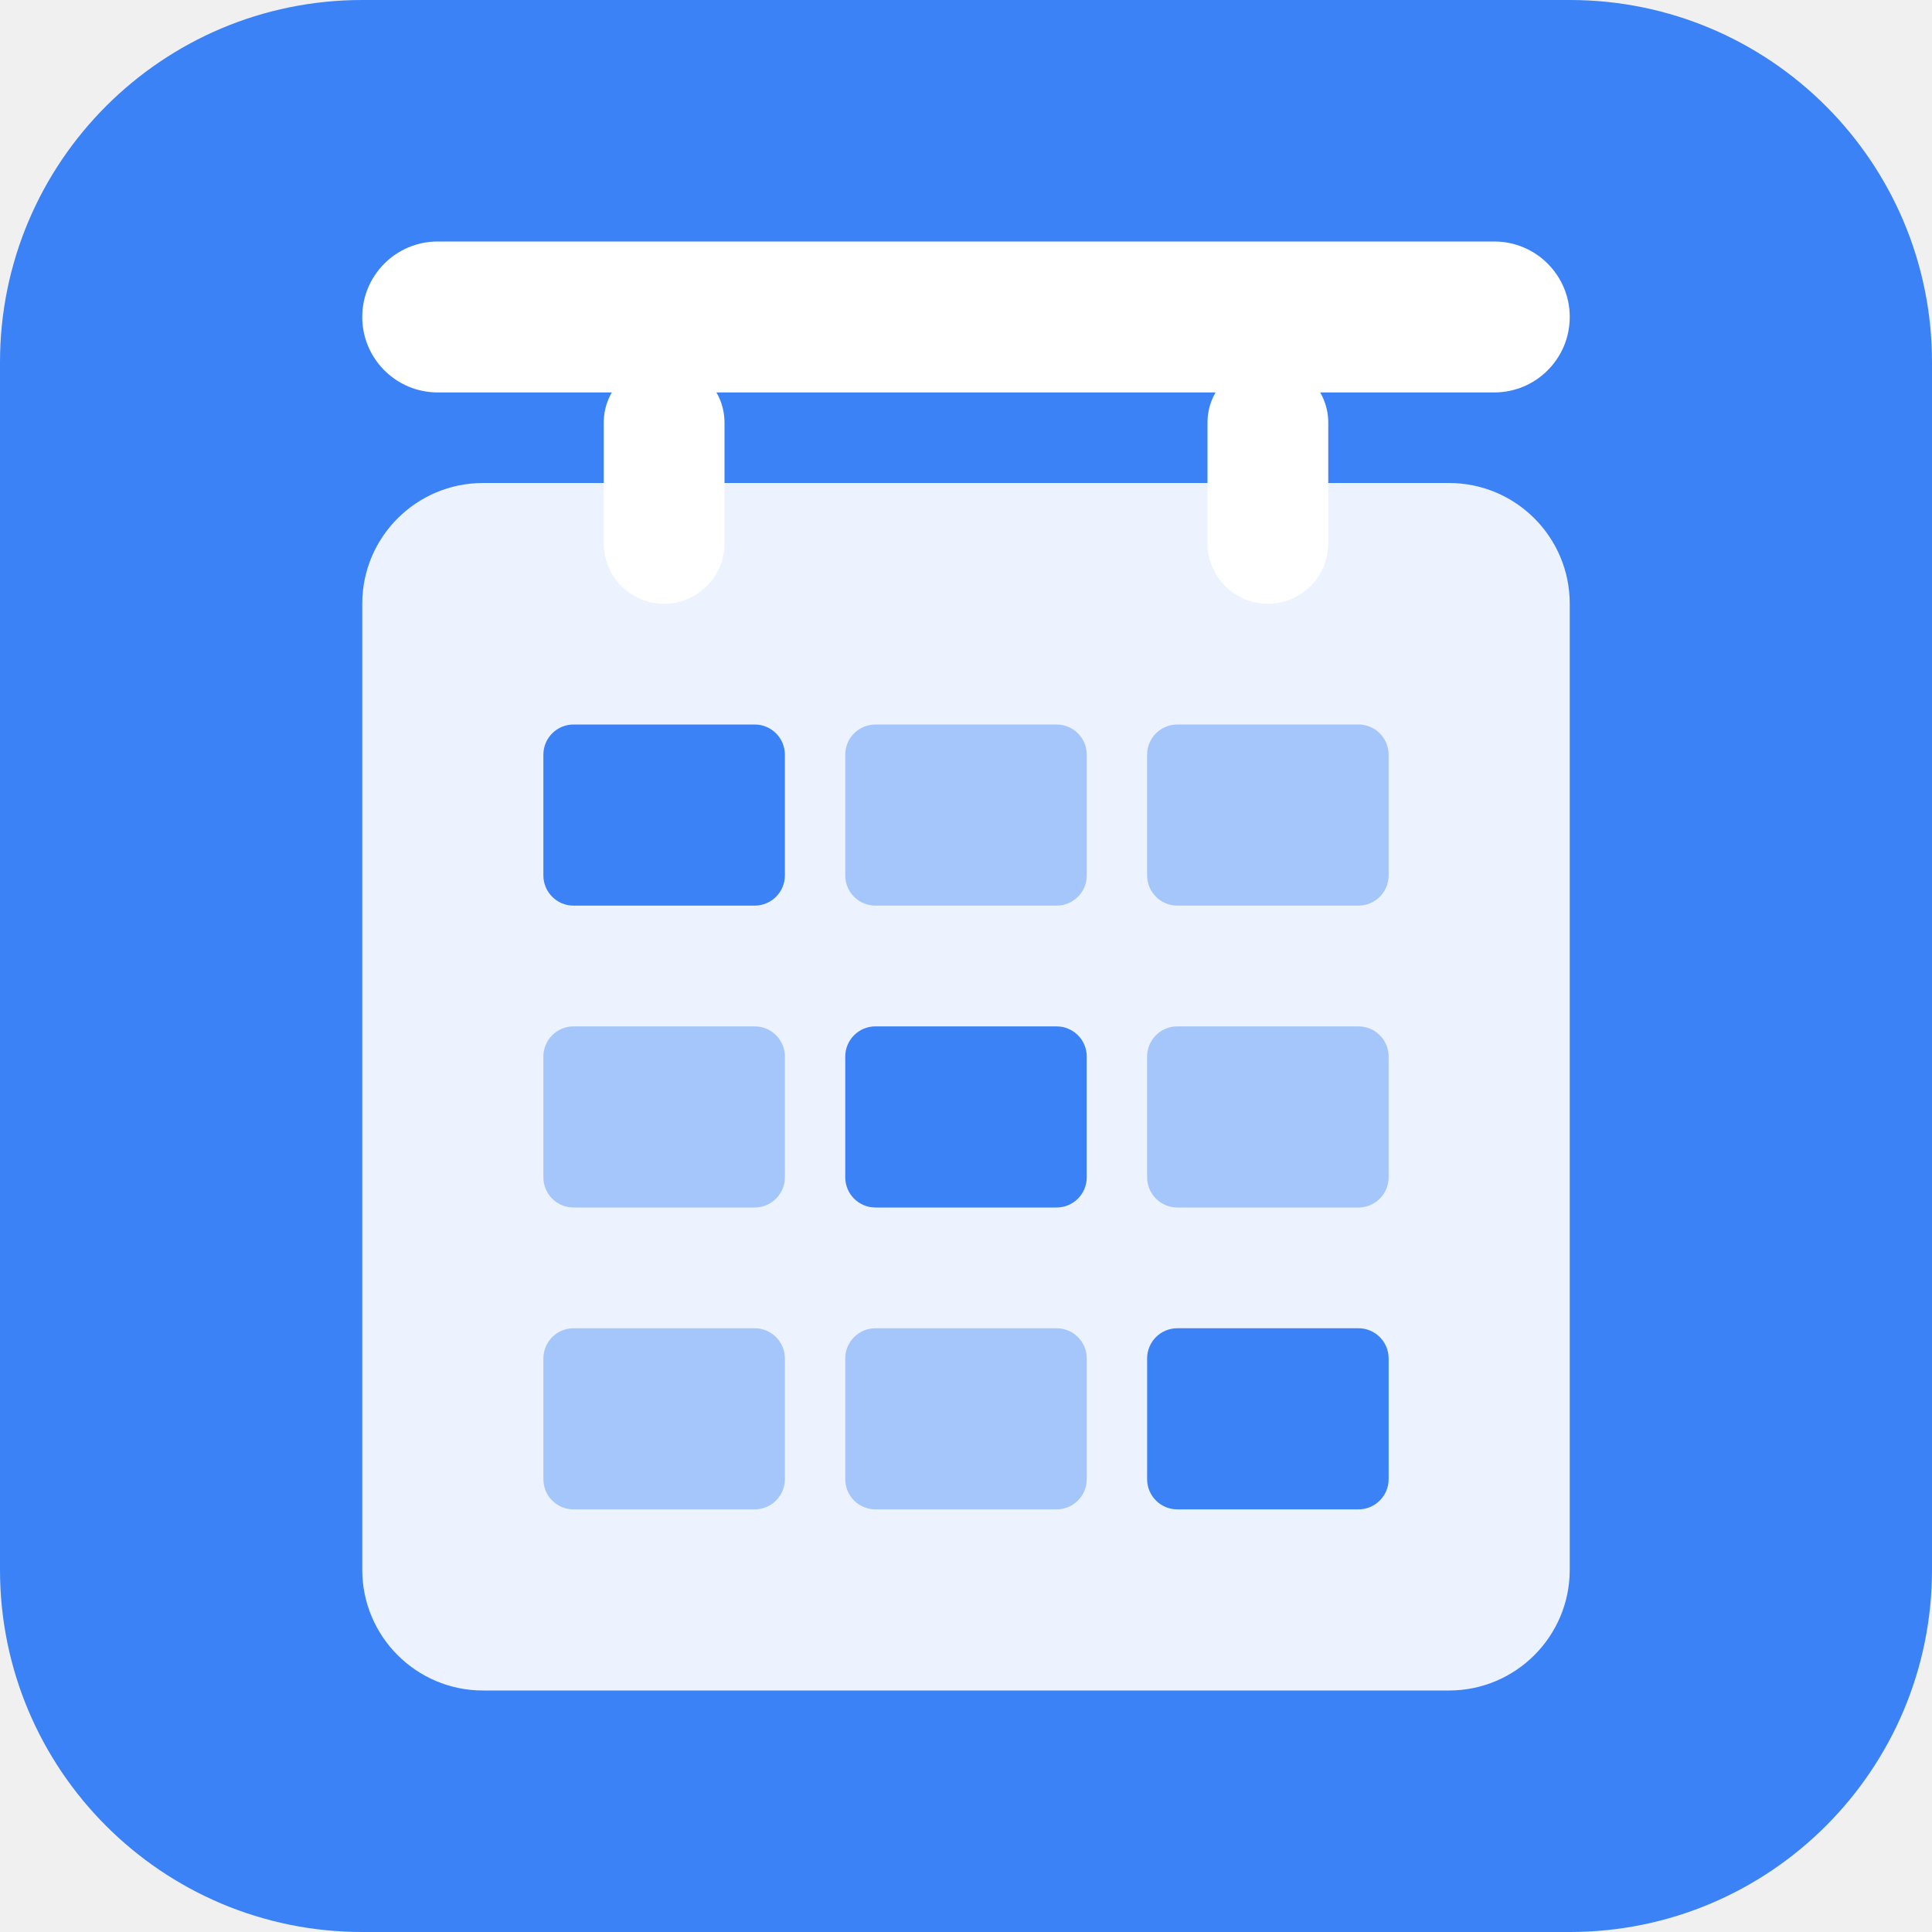
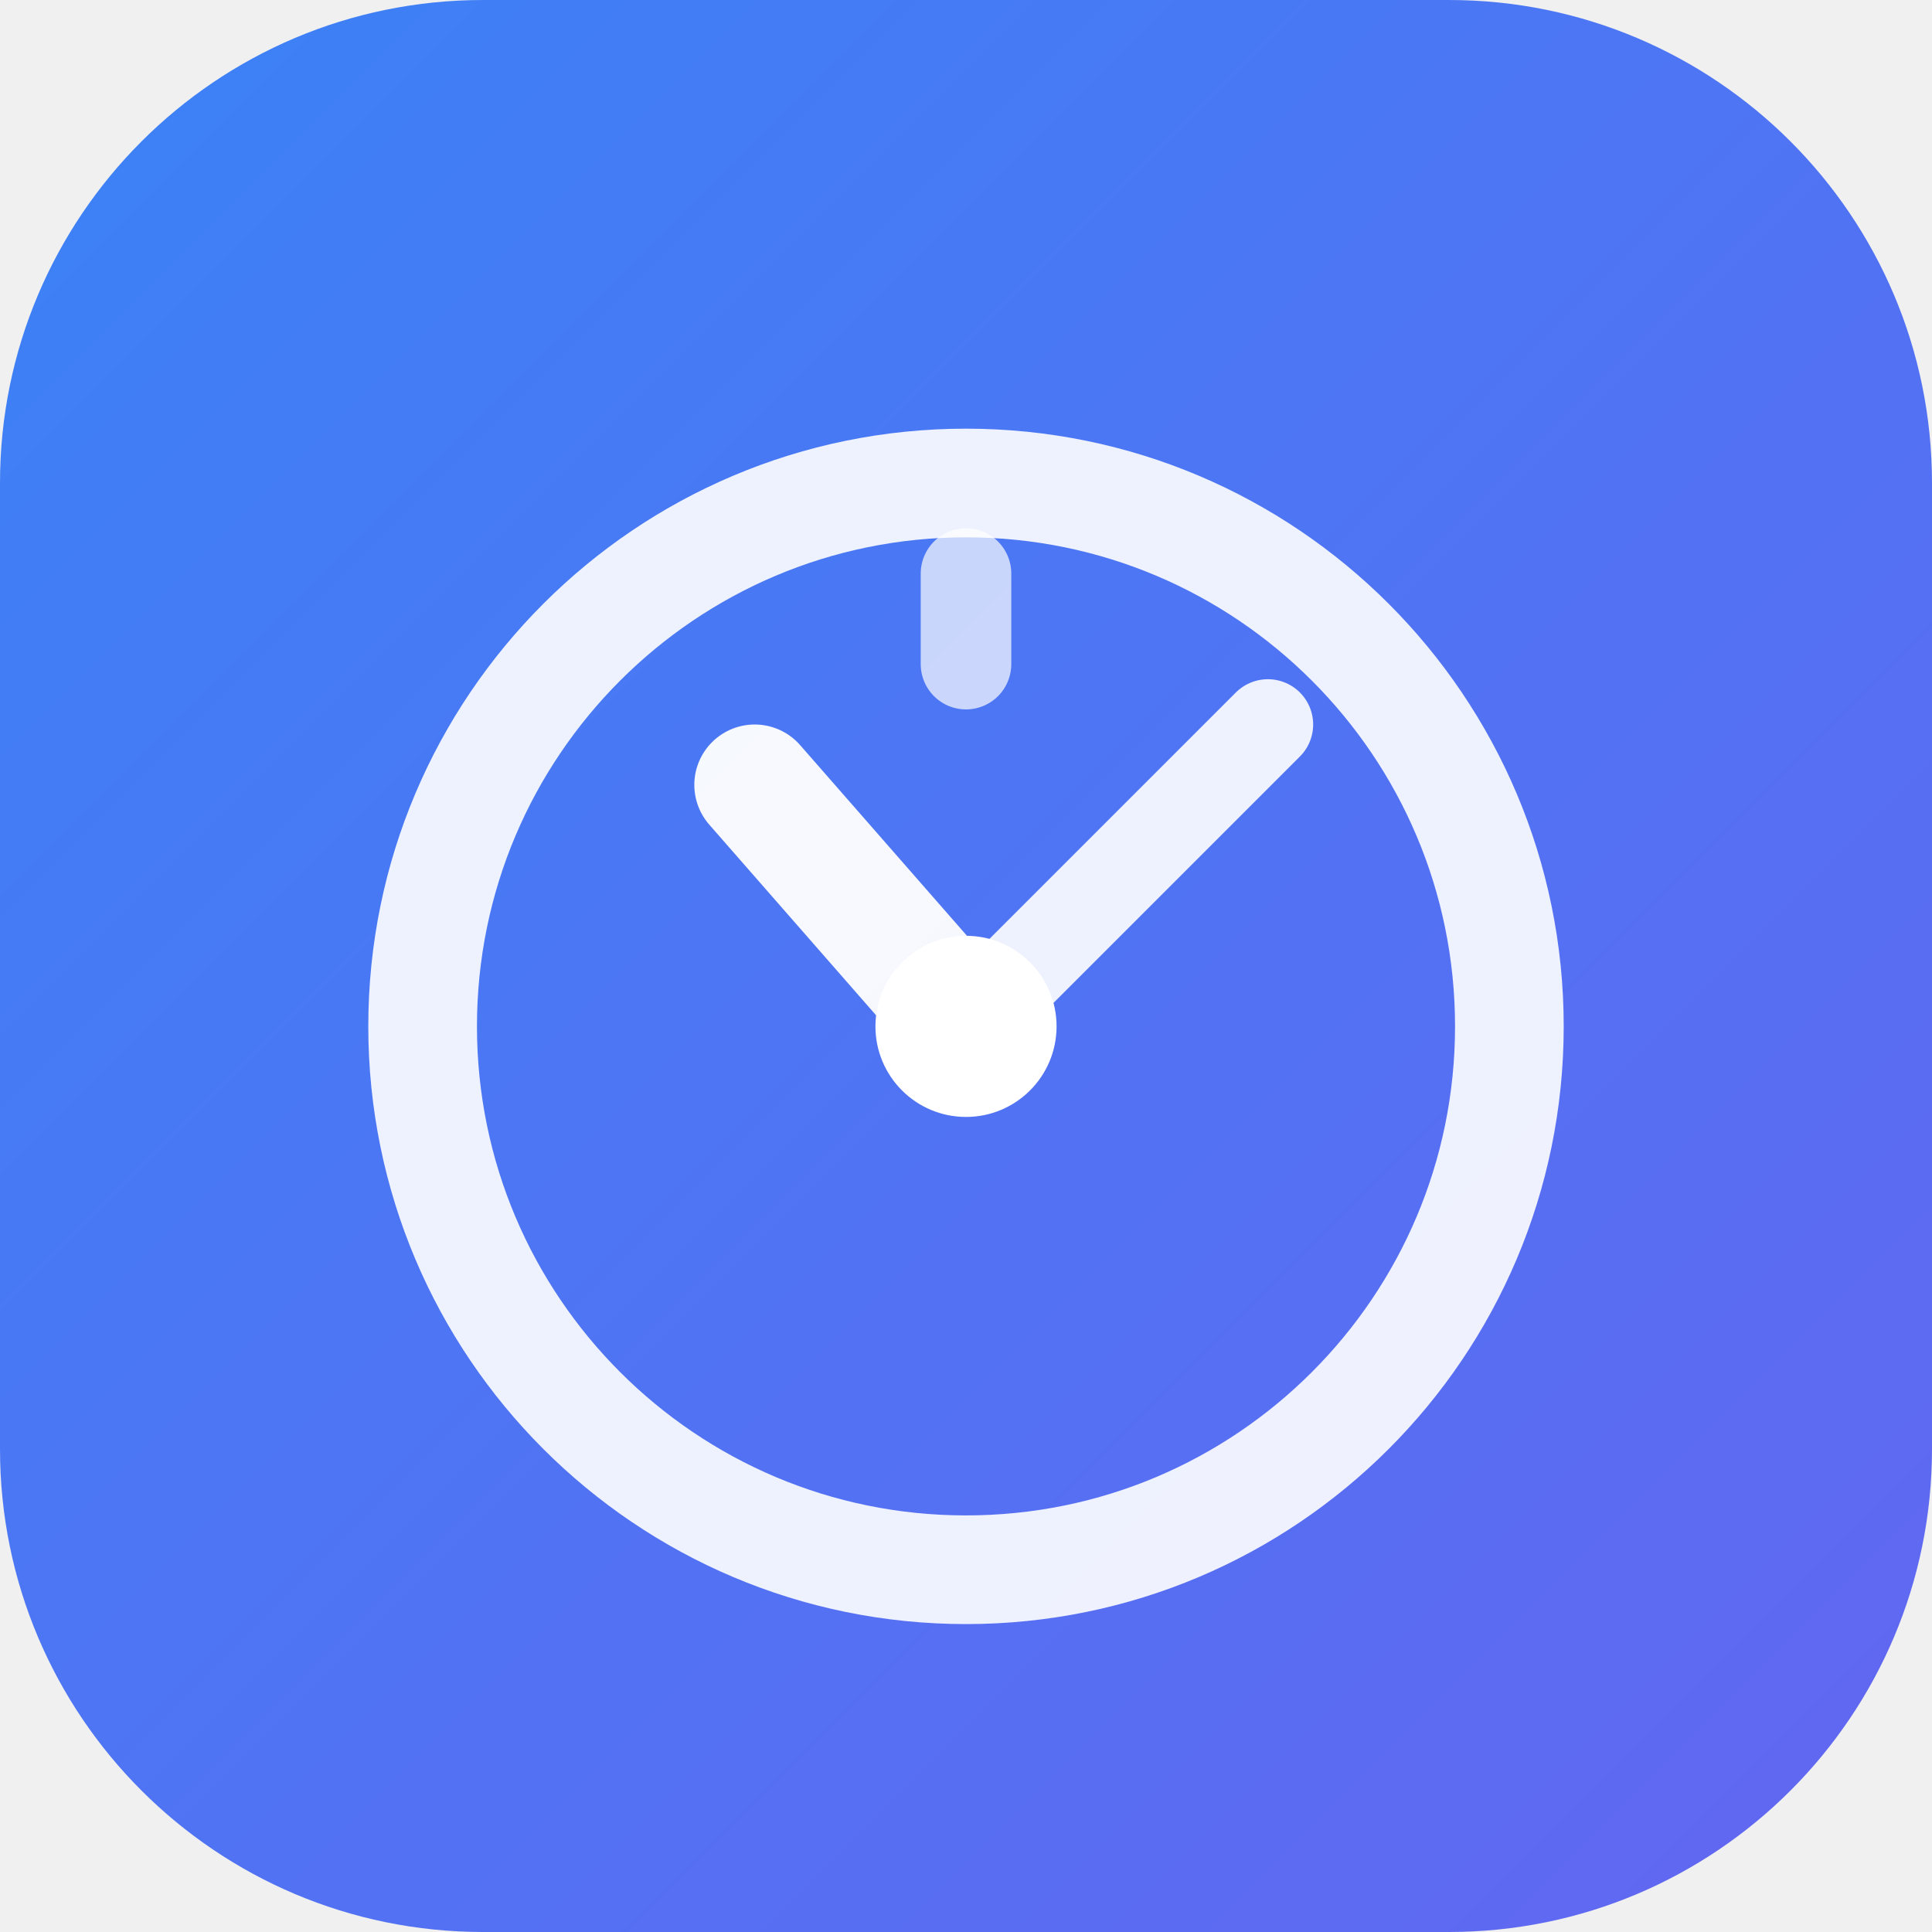
<svg xmlns="http://www.w3.org/2000/svg" viewBox="0 0 32 32" fill="none">
-   <rect width="32" height="32" rx="6" fill="#3B82F6" />
-   <rect x="6" y="4" width="20" height="2.5" rx="1.25" fill="white" />
-   <rect x="6" y="8" width="20" height="20" rx="2" fill="white" fill-opacity="0.9" />
-   <rect x="10" y="6" width="2" height="4" rx="1" fill="white" />
-   <rect x="20" y="6" width="2" height="4" rx="1" fill="white" />
-   <rect x="9" y="12" width="4" height="3" rx="0.5" fill="#3B82F6" />
-   <rect x="14" y="12" width="4" height="3" rx="0.5" fill="#3B82F6" fill-opacity="0.4" />
-   <rect x="19" y="12" width="4" height="3" rx="0.5" fill="#3B82F6" fill-opacity="0.4" />
-   <rect x="9" y="17" width="4" height="3" rx="0.5" fill="#3B82F6" fill-opacity="0.4" />
-   <rect x="14" y="17" width="4" height="3" rx="0.5" fill="#3B82F6" />
-   <rect x="19" y="17" width="4" height="3" rx="0.5" fill="#3B82F6" fill-opacity="0.4" />
-   <rect x="9" y="22" width="4" height="3" rx="0.5" fill="#3B82F6" fill-opacity="0.4" />
-   <rect x="14" y="22" width="4" height="3" rx="0.5" fill="#3B82F6" fill-opacity="0.4" />
-   <rect x="19" y="22" width="4" height="3" rx="0.5" fill="#3B82F6" />
+   <defs>
+     <linearGradient id="bg" x1="0" y1="0" x2="32" y2="32" gradientUnits="userSpaceOnUse">
+       <stop offset="0%" stop-color="#3B82F6" />
+       <stop offset="100%" stop-color="#6366F1" />
+     </linearGradient>
+   </defs>
+   <rect width="32" height="32" rx="8" fill="url(#bg)" />
+   <circle cx="16" cy="17" r="9" stroke="white" stroke-width="1.8" fill="none" stroke-opacity="0.9" />
+   <line x1="16" y1="17" x2="12.5" y2="13" stroke="white" stroke-width="2" stroke-linecap="round" stroke-opacity="0.95" />
+   <line x1="16" y1="17" x2="21" y2="12" stroke="white" stroke-width="1.5" stroke-linecap="round" stroke-opacity="0.9" />
+   <circle cx="16" cy="17" r="1.5" fill="white" />
+   <line x1="16" y1="9.5" x2="16" y2="11" stroke="white" stroke-width="1.5" stroke-linecap="round" stroke-opacity="0.7" />
</svg>
